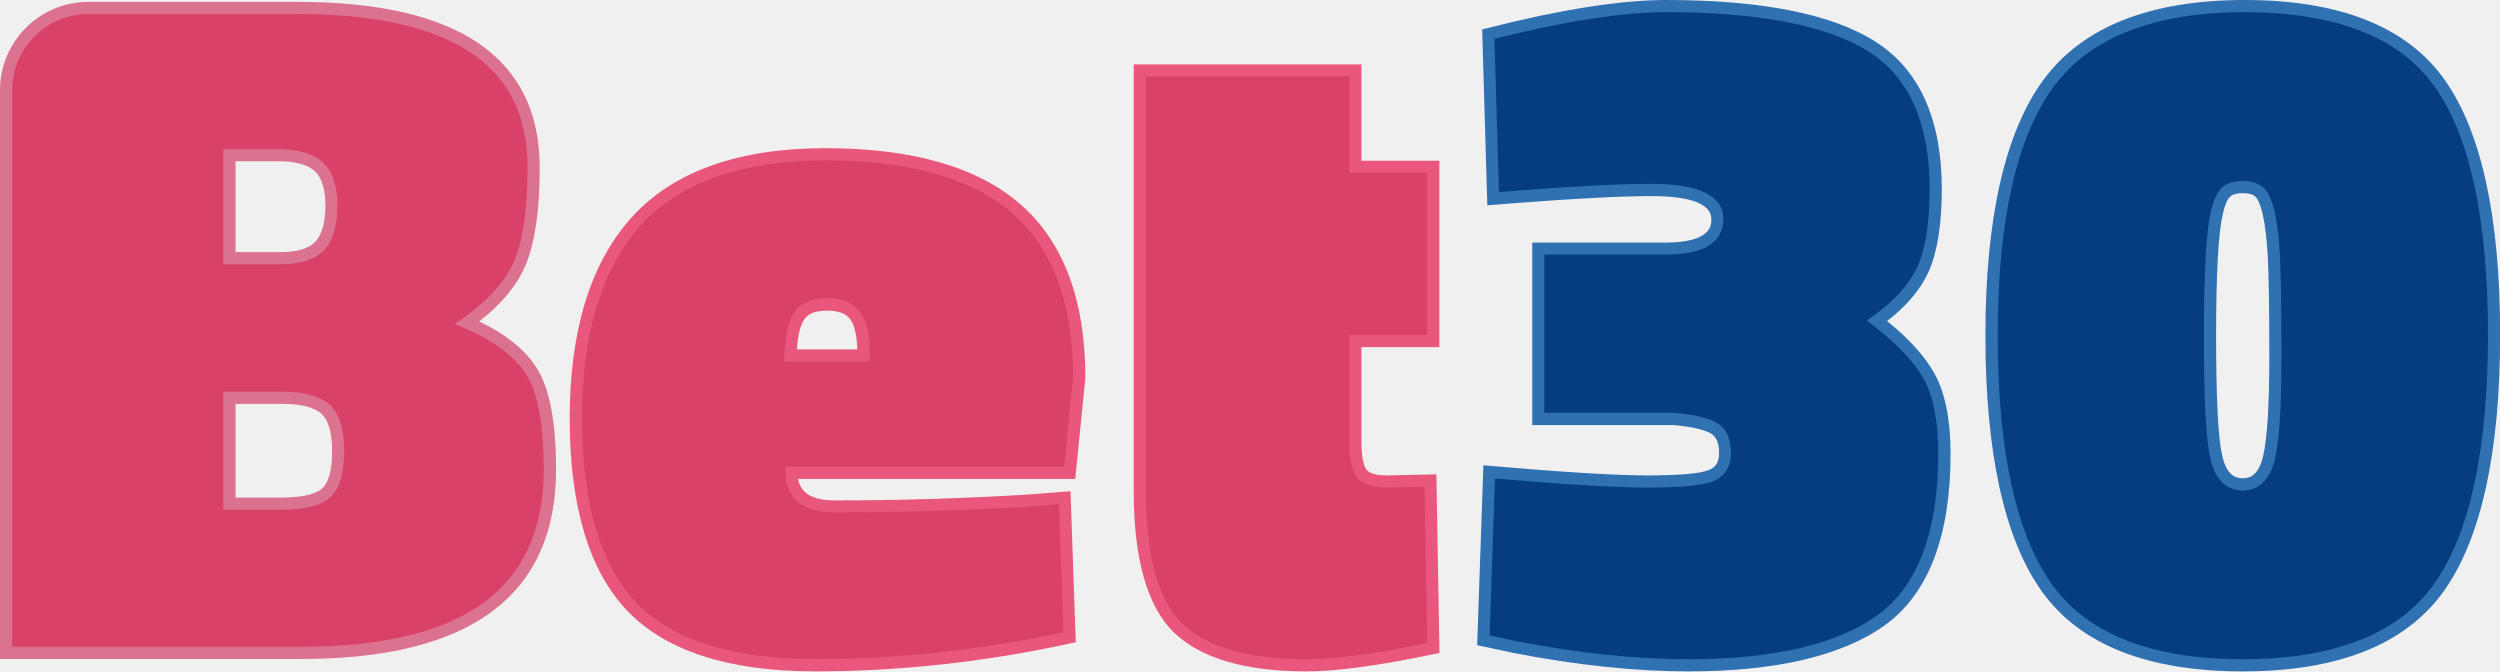
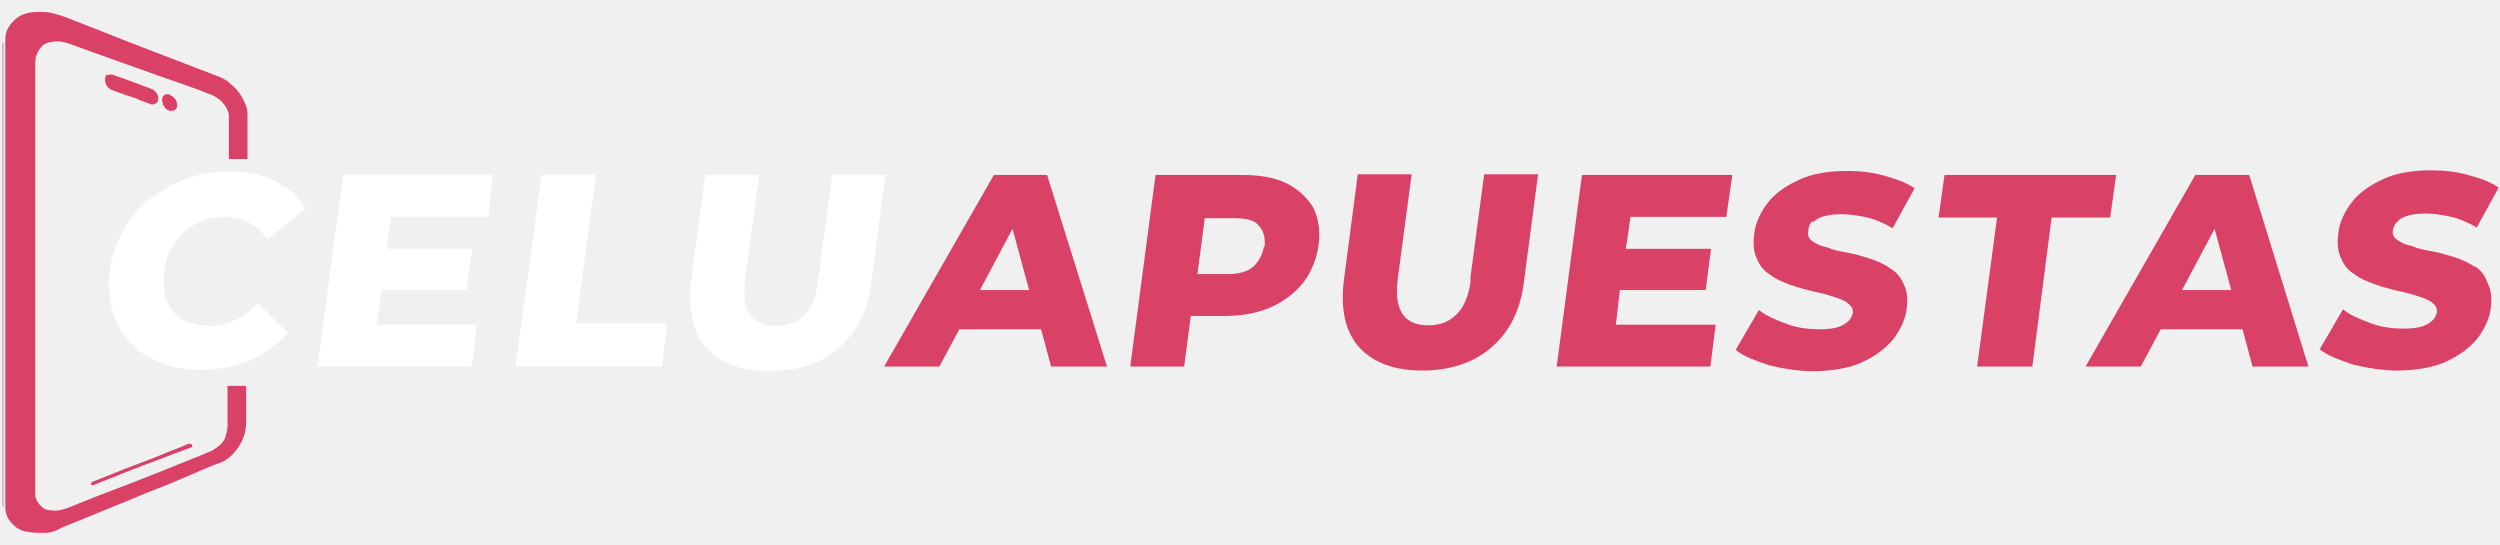
- <svg xmlns="http://www.w3.org/2000/svg" version="1.1" id="Capa_1" x="0px" y="0px" viewBox="0 0 1851 497.1" style="enable-background:new 0 0 1851 497.1;" xml:space="preserve">
-   <style type="text/css">
- 	.st0{fill:#053D7E;}
- 	.st1{fill:#DA4168;}
- 	.st2{fill:#DB7290;}
- 	.st3{fill:#E9587C;}
- 	.st4{fill:#3071B2;}
- 	.st5{fill:#333333;}
- 	.st6{fill:#737373;}
- 	.st7{fill:#959595;}
- 	.st8{fill:#878787;}
- 	.st9{fill:#656565;}
- 	.st10{fill:#FFFFFF;}
- </style>
+ <svg xmlns="http://www.w3.org/2000/svg" version="1.1" viewBox="0 0 375.8 81.8">
+   <defs>
+     <style>
+       .cls-1 {
+         fill: #da4167;
+       }
+ 
+       .cls-2 {
+         fill: #fff;
+       }
+     </style>
+   </defs>
  <g>
-     <g>
-       <g>
-         <path class="st0" d="M1233.7,4.5c69.8,0,120.5,10,152.1,29.9c31.6,20,47.4,55.1,47.4,105.5c0,26.1-3.2,46.1-9.6,59.9     c-6.4,13.8-17.7,26.4-33.8,37.8c18,13.8,30.9,27.4,38.5,41c7.6,13.5,11.4,32.7,11.4,57.4c0,59.4-15.4,100.4-46.3,122.9     c-30.9,22.6-78.6,33.8-143.2,33.8c-39.4,0-82.2-4.5-128.3-13.5l-23.5-5l4.3-124.7c54.6,4.8,93.6,7.1,116.9,7.1     c23.3,0,38.7-1.3,46.3-3.9c7.6-2.6,11.4-8.3,11.4-17.1c0-8.8-2.6-14.8-7.8-18.2c-5.2-3.3-15.2-5.7-29.9-7.1h-100.5V184.1h94.1     c25.7,0,38.5-7.2,38.5-21.7c0-14.5-16.4-21.7-49.2-21.7c-22.3,0-55.1,1.7-98.3,5l-18.5,1.4l-3.6-121.9     C1156.5,11.4,1200.4,4.5,1233.7,4.5z" />
-       </g>
-       <g>
-         <path class="st0" d="M1474.6,248.6c0-86.2,14-148.5,42-186.7c28-38.2,76.5-57.4,145.4-57.4c68.9,0,116.9,18.9,143.9,56.7     c27.1,37.8,40.6,100,40.6,186.7c0,86.7-13.7,149.2-41,187.4c-27.3,38.2-75.7,57.4-145,57.4c-69.4,0-117.7-19.1-145-57.4     C1488.2,397,1474.6,334.8,1474.6,248.6z M1672.7,142c-2.9-2.4-6.9-3.6-12.1-3.6c-5.2,0-9.3,1.2-12.1,3.6     c-2.9,2.4-5.2,7.6-7.1,15.7c-3.3,14.3-5,44.5-5,90.9c0,46.3,1.5,76.2,4.6,89.8c3.1,13.5,9.6,20.3,19.6,20.3s16.5-6.8,19.6-20.3     c3.1-13.5,4.6-38.1,4.6-73.8s-0.4-60.3-1.1-74.1c-0.7-13.8-2-24.7-3.9-32.8C1677.9,149.6,1675.5,144.4,1672.7,142z" />
-       </g>
-     </g>
-     <g>
-       <g>
-         <path class="st1" d="M4.5,66.8c0-33.6,27.2-60.9,60.9-60.9h155.1C336.8,5.9,395,45.4,395,124.2c0,29.9-3.2,53-9.6,69.1     c-6.4,16.2-19.6,31.4-39.5,45.6c23.3,10,39.3,22.2,48.1,36.7c8.8,14.5,13.2,38.6,13.2,72.3c0,90.3-61.3,135.4-183.8,135.4H4.5     V66.8z M206.2,115h-36.3v76.2h37.1c14.3,0,24.2-3.1,29.9-9.3c5.7-6.2,8.6-16,8.6-29.6c0-13.5-3.1-23.2-9.3-28.9     C229.9,117.8,219.9,115,206.2,115z M208.3,294.5h-38.5v78.4h38.5c16.6,0,27.8-2.7,33.5-8.2c5.7-5.5,8.6-15.7,8.6-30.6     c0-15-3.1-25.3-9.3-31C234.9,297.4,224,294.5,208.3,294.5z" />
-       </g>
-       <g>
-         <path class="st1" d="M586,350.1c0.5,16.6,11.2,24.9,32.1,24.9c47.5,0,95-1.4,142.5-4.3l27.8-2.1l3.6,103.3     c-63.2,13.8-126,20.7-188.5,20.7c-62.5,0-107.6-14.4-135.4-43.1c-27.8-28.7-41.7-75.3-41.7-139.7c0-64.4,15-113.1,44.9-146.1     c29.9-33,76.6-49.5,140-49.5s110.6,13.5,141.5,40.6c30.9,27.1,46.3,68.7,46.3,124.7l-7.1,70.5H586z M639.4,263.2     c0-13.8-2-23.5-6.1-29.2c-4-5.7-11-8.6-21-8.6s-16.9,2.8-20.7,8.6c-3.8,5.7-5.9,15.4-6.4,29.2H639.4z" />
-       </g>
-       <g>
-         <path class="st1" d="M843.9,123.5V52.2h159.6v71.3h57.7v129h-57.7v74.1c0,11.9,1.5,19.8,4.6,23.9c3.1,4,9.4,6.1,18.9,6.1     l32.1-0.7l2.1,124c-40.9,8.6-72.2,12.8-94.1,12.8c-44.2,0-75.8-9.2-94.8-27.4c-19-18.3-28.5-52.1-28.5-101.5V252.5V123.5z" />
-       </g>
-     </g>
-     <g>
-       <g>
-         <path class="st2" d="M223.3,487.9H0V66.8c0-36,29.3-65.4,65.4-65.4h155.1c118.8,0,179.1,41.3,179.1,122.8     c0,30.4-3.3,54.2-9.9,70.8c-6,15.1-17.7,29.6-34.9,43c20.3,9.7,34.8,21.6,43.1,35.3c9.3,15.4,13.8,39.8,13.8,74.7     C411.6,440.8,348.2,487.9,223.3,487.9z M9,478.9h214.3c60,0,105.5-11.1,135.2-33c29.3-21.6,44.1-54.5,44.1-97.9     c0-32.7-4.2-56.3-12.5-70c-8.3-13.6-23.7-25.3-46-34.9l-7.3-3.2l6.5-4.6c19.1-13.7,31.9-28.3,38-43.6c6.2-15.5,9.3-38.2,9.3-67.5     c0-38.2-13.6-66-41.7-85c-28.2-19.1-71.4-28.8-128.4-28.8H65.4C34.3,10.4,9,35.7,9,66.8V478.9z M208.3,377.4h-43V290h43     c17,0,28.7,3.2,35.8,9.7c7.2,6.7,10.7,17.9,10.7,34.3c0,16.4-3.3,27.5-9.9,33.9C238.3,374.3,226.3,377.4,208.3,377.4z      M174.3,368.4h34c19.1,0,27.1-3.8,30.4-6.9c4.8-4.6,7.2-13.8,7.2-27.4c0-13.6-2.6-22.9-7.8-27.7c-5.3-4.9-15.3-7.4-29.7-7.4h-34     V368.4z M206.9,195.7h-41.6v-85.2h40.8c14.9,0,26,3.3,33,9.7c7.1,6.6,10.7,17.4,10.7,32.2c0,14.7-3.3,25.6-9.7,32.6     C233.5,192.2,222.6,195.7,206.9,195.7z M174.3,186.7h32.6c12.9,0,21.8-2.6,26.6-7.8c4.9-5.3,7.4-14.2,7.4-26.5     c0-12.2-2.6-20.8-7.8-25.6c-5.3-4.9-14.3-7.4-26.9-7.4h-31.8V186.7z" />
-       </g>
-       <g>
-         <path class="st3" d="M603.4,497.1c-63.5,0-110.1-15-138.6-44.5c-28.5-29.5-43-77.5-43-142.8c0-65.2,15.5-115.4,46.1-149.1     c30.7-33.8,78.9-51,143.4-51c64.2,0,112.8,14,144.4,41.7c31.8,27.8,47.9,70.9,47.9,128.1l0,0.5l-7.5,74.6H590.9     c1.4,7.8,7,15.9,27.1,15.9c47.2,0,95.1-1.4,142.2-4.3l32.4-2.5l3.9,111.8l-3.7,0.8C729.7,490.1,665.9,497.1,603.4,497.1z      M611.3,118.7c-61.8,0-107.8,16.2-136.7,48c-29,32-43.7,80.1-43.7,143.1c0,62.9,13.6,108.8,40.4,136.5     c26.8,27.7,71.2,41.7,132.2,41.7c60.6,0,122.5-6.7,183.9-19.8l-3.3-94.9l-23.1,1.8c-47.4,2.8-95.5,4.3-142.9,4.3     c-29.5,0-36.2-15.9-36.6-29.3l-0.1-4.6h206.5l6.7-66.3c0-54.3-15.1-95.1-44.8-121.1C719.9,132,673.3,118.7,611.3,118.7z      M643.9,267.7h-63.3l0.2-4.7c0.5-14.8,2.8-25.1,7.2-31.6c4.7-7,12.9-10.6,24.4-10.6c11.5,0,19.8,3.5,24.7,10.4     c4.6,6.6,6.9,17,6.9,31.8V267.7z M590,258.7h44.8c-0.5-12.8-3-19.1-5.1-22.1c-3.2-4.5-8.8-6.6-17.3-6.6c-8.5,0-14,2.1-16.9,6.5     C592.5,240.8,590.7,248.3,590,258.7z" />
-       </g>
-       <g>
-         <path class="st3" d="M967.2,497.1c-45.2,0-78.1-9.7-97.9-28.7c-19.8-19.1-29.9-54.3-29.9-104.8V47.7H1008V119h57.7v138H1008v69.6     c0,14.2,2.3,19.3,3.7,21.1c2.1,2.8,7.4,4.3,15.3,4.3l36.5-0.8l2.3,132.2l-3.6,0.8C1021.2,492.8,989.3,497.1,967.2,497.1z      M848.4,56.7v306.9c0,47.9,9.1,81,27.1,98.3c18,17.4,48.9,26.2,91.7,26.2c20.8,0,50.9-4,89.5-12l-2-115.7l-27.6,0.6     c-11.1,0-18.4-2.6-22.5-7.8c-3.7-4.9-5.6-13.6-5.6-26.6V248h57.7V128H999V56.7H848.4z" />
-       </g>
-     </g>
-     <g>
-       <g>
-         <path class="st4" d="M1250.1,497.1c-39.5,0-83-4.6-129.1-13.6l-27.3-5.8l4.6-133.2l4.7,0.4c54.2,4.7,93.4,7.1,116.5,7.1     c22.7,0,37.8-1.2,44.9-3.7c5.8-2,8.4-5.9,8.4-12.8c0-7.2-1.9-11.9-5.8-14.4c-3.2-2-10.5-4.7-27.7-6.4h-104.8V179.6h98.6     c34,0,34-13,34-17.2c0-11.4-15-17.2-44.7-17.2c-22,0-55,1.7-98,5l-23.2,1.8l-3.8-130.2l3.5-0.9C1155.5,7,1200.2,0,1233.7,0     c70.4,0,122.4,10.3,154.5,30.6c32.8,20.7,49.5,57.5,49.5,109.3c0,26.7-3.4,47.5-10,61.8c-6,13-16.3,25.1-30.5,36     c16,12.9,27.8,25.9,35,38.7c7.9,14.2,12,34.2,12,59.6c0,60.6-16.2,103.2-48.2,126.6C1364.5,485.4,1315.4,497.1,1250.1,497.1z      M1102.9,470.5l19.8,4.2c45.5,8.9,88.4,13.4,127.3,13.4c63.3,0,110.6-11.1,140.6-33c29.5-21.6,44.5-61.7,44.5-119.3     c0-23.8-3.6-42.4-10.8-55.2c-7.3-12.9-19.8-26.2-37.3-39.6l-4.9-3.7l5-3.5c15.4-10.9,26.3-23,32.4-36c6.1-13.1,9.2-32.6,9.2-58     c0-48.5-15.2-82.7-45.3-101.7C1352.7,18.8,1302.3,9,1233.7,9c-32,0-74.8,6.6-127.2,19.7l3.3,113.5l13.8-1.1     c43.2-3.3,76.4-5,98.7-5c35.6,0,53.7,8.8,53.7,26.2c0,8.8-4.1,15.8-11.9,20.2c-7.2,4-17.3,6-31.1,6h-89.6v117.1h96.2l0.2,0     c15.6,1.5,26,4.1,31.9,7.8c6.6,4.2,9.9,11.6,9.9,22c0,10.7-5,18.1-14.4,21.4c-8.1,2.8-23.8,4.2-47.8,4.2     c-22.7,0-60.5-2.3-112.5-6.7L1102.9,470.5z" />
-       </g>
-       <g>
-         <path class="st4" d="M1660.5,497.1c-70.6,0-120.6-19.9-148.7-59.2c-27.7-38.8-41.8-102.5-41.8-189.3     c0-86.8,14.4-150.5,42.9-189.4C1541.8,19.9,1591.9,0,1662,0c70.1,0,119.8,19.7,147.6,58.5c27.5,38.4,41.5,102.1,41.5,189.3     c0,87.3-14.1,151.2-41.8,190C1781.1,477.2,1731.1,497.1,1660.5,497.1z M1662,9c-67,0-114.7,18.7-141.7,55.5     c-27.3,37.3-41.2,99.2-41.2,184c0,84.9,13.5,146.8,40.1,184.1c26.3,36.8,73.8,55.5,141.4,55.5c67.5,0,115.1-18.7,141.4-55.5     c26.6-37.3,40.1-99.5,40.1-184.8c0-85.3-13.4-147.3-39.8-184.1C1776.2,27.4,1729,9,1662,9z M1660.5,363.2     c-8.5,0-19.5-4.1-24-23.8c-3.2-14-4.7-43.7-4.7-90.8c0-47.1,1.7-77.2,5.1-91.9c2.1-9.1,5-15,8.6-18.1c3.7-3.1,8.7-4.6,15-4.6     s11.3,1.5,15,4.6l0,0c3.7,3.1,6.4,8.8,8.6,18.1c2,8.4,3.3,19.7,4,33.6c0.7,13.8,1.1,38.8,1.1,74.3c0,36.3-1.6,60.7-4.7,74.8     C1680,359,1669,363.2,1660.5,363.2z M1660.5,143c-4.1,0-7.2,0.8-9.2,2.5c-1.2,1-3.5,4-5.6,13.2c-3.2,13.8-4.9,44.1-4.9,89.8     c0,45.8,1.5,75.7,4.5,88.8c3.4,15.1,10.3,16.8,15.2,16.8c4.9,0,11.8-1.7,15.2-16.8c3-13.2,4.5-37.6,4.5-72.8     c0-35.4-0.4-60.2-1.1-73.9c-0.7-13.4-2-24.2-3.8-32c-2.2-9.3-4.5-12.3-5.6-13.2C1667.8,143.8,1664.7,143,1660.5,143z" />
+     <g id="Layer_1">
+       <g id="Layer_1-2" data-name="Layer_1">
+         <g id="Capa_1">
+           <g>
+             <path class="cls-1" d="M25.5,14.3c.7.3,1,.8,1.1,1.5,0,.6-.3.9-.9.8-.8,0-1.3-.9-1.3-1.6,0-.7.7-.9,1.2-.8ZM16.2,11.3c0,0,.3,0,.4,0s.3,0,.6.2c1.8.7,3.5,1.3,5.2,1.9.7.2,1,.7,1.2,1.3,0,.3,0,.8-.3.9s-.4.2-.8,0c-.7-.3-1.3-.4-2-.8-1.1-.3-2.3-.8-3.5-1.2-.7-.2-1-.7-1.2-1.3,0-.6,0-.8.2-1.1h0ZM28.5,67.3c-.8.3-1.5.6-2.2.8-2.5,1-5.1,1.9-7.6,2.9-1.6.7-3.1,1.2-4.7,1.9h-.3c0,0,0-.2,0-.3,0,0,.2-.2.3-.2,1.5-.6,3-1.2,4.5-1.8,1.8-.7,3.5-1.3,5.2-2,1.6-.7,3.1-1.2,4.7-1.9.2,0,.3,0,.3.2s0,.3-.3.3Z" />
+             <path class="cls-1" d="M.4,6.4H.4v70.1H.4V6.4Z" />
+             <path class="cls-1" d="M34.2,64c0,.7-.2,1.3-.4,1.9-.3.7-.9,1.2-1.7,1.7-.4.3-.8.3-1.3.6-2.2.9-4.5,1.8-6.7,2.7-3,1.2-6.1,2.4-9.3,3.6-1.5.6-3,1.2-4.5,1.8-.8.3-1.8.6-2.6.4-.7,0-1.2-.2-1.7-.8-.3-.3-.6-.8-.7-1.3V9.5c0-.8.2-1.6.8-2.3.4-.6,1-.8,1.7-.9.9-.2,1.8,0,2.7.3,1.6.6,3.1,1.1,4.7,1.7,2.8,1,5.6,2,8.4,3,2.8,1,5.6,1.9,8.3,3,1.3.6,2.2,1.6,2.5,2.9v6.7h2.8v-6.4c0-.7,0-1.2-.3-1.8-.3-.8-.8-1.6-1.3-2.2-.8-.8-1.5-1.5-2.5-1.9-2.1-.8-4.4-1.7-6.5-2.5-3.3-1.3-6.6-2.5-9.8-3.8-2.3-.9-4.6-1.8-6.9-2.7-1.1-.4-2.3-.8-3.5-.8s-2,0-3,.4c-.7.3-1.1.7-1.6,1.2-.7.8-1,1.6-1,2.5h0v70.5c0,.6.2,1,.4,1.5.6.9,1.3,1.6,2.3,1.9,1.1.3,2.1.3,3.2.3.9,0,1.8-.3,2.6-.8,2.7-1.1,5.5-2.2,8.1-3.3,2.1-.8,4.2-1.8,6.4-2.6,2.3-.9,4.6-1.9,6.9-2.9.8-.3,1.6-.7,2.3-.9,1.1-.4,2-1.2,2.7-2.2.8-1.1,1.3-2.4,1.3-3.9v-5.5h-2.8v5.9h.2Z" />
+             <path class="cls-1" d="M.5,76.1V6.4s0,0,0,0H.4c0,23.3,0,46.6,0,69.8,0,.2,0,.3,0,.3,0,0,0-.3,0-.3Z" />
+             <path class="cls-1" d="M17.2,13.5c1.1.4,2.3.8,3.5,1.2.7.3,1.3.4,2,.8.3,0,.6,0,.8,0,.3-.2.3-.6.3-.9-.2-.7-.6-1.1-1.2-1.3-1.8-.7-3.5-1.3-5.2-1.9-.2,0-.3-.2-.6-.2s-.3,0-.4,0c-.3.3-.3.6-.3.9.3.8.7,1.3,1.3,1.5h0Z" />
+             <path class="cls-1" d="M28.5,66.7c-1.6.7-3.1,1.2-4.7,1.9-1.8.7-3.5,1.3-5.2,2-1.5.6-3,1.2-4.5,1.8,0,0-.2,0-.3.2s0,.2,0,.3h.3c1.6-.7,3.1-1.2,4.7-1.9,2.5-1,5.1-1.9,7.6-2.9.8-.3,1.5-.6,2.2-.8.2,0,.3-.2.3-.3,0-.2-.2-.3-.4-.2Z" />
+             <path class="cls-1" d="M25.7,16.6c.6,0,.9-.3.9-.8,0-.8-.4-1.2-1.1-1.5-.7-.3-1.1,0-1.1.8,0,.8.6,1.5,1.3,1.6Z" />
+           </g>
+           <path class="cls-2" d="M25.9,37.3c.5-1,1.2-1.9,2-2.6s1.8-1.3,2.7-1.6c1-.4,2.2-.5,3.3-.5s2.6.3,3.6.9,2,1.4,2.7,2.5l5.8-4.7c-1.2-1.8-2.7-3.1-4.7-4.1s-4.3-1.4-6.9-1.4-4.4.3-6.5,1.1-3.8,1.8-5.5,3.1-3,3-3.9,4.7c-1,1.9-1.8,3.8-2,6-.3,2.2-.1,4.2.4,6s1.4,3.4,2.6,4.7,2.7,2.4,4.6,3.1c1.9.8,3.9,1.1,6.1,1.1s5.2-.4,7.3-1.4,4.2-2.3,5.8-4.1l-4.5-4.5c-1.1,1.1-2.2,2-3.4,2.5s-2.5.9-3.8.9-2.2-.2-3.2-.5c-1-.4-1.8-1-2.3-1.6-.7-.8-1-1.6-1.3-2.6-.2-1-.3-2.2-.1-3.4.1-1.2.4-2.4,1-3.4,0,0,.2-.2.2-.2Z" />
+           <polygon class="cls-2" points="47.7 55.1 70.9 55.1 71.7 48.8 56.6 48.8 57.4 43.6 70.1 43.6 71 37.4 58.1 37.4 58.8 32.6 73.4 32.6 74.1 26.3 51.6 26.3 47.7 55.1" />
+           <polygon class="cls-2" points="89.6 26.3 81.4 26.3 77.5 55.1 99.5 55.1 100.3 48.6 86.6 48.6 89.6 26.3" />
+           <path class="cls-2" d="M125.1,26.3l-2.1,15.8c-.3,2.5-1.1,4.3-2.2,5.3-1.1,1.1-2.5,1.6-4.2,1.6s-3-.5-3.8-1.6-1.1-2.8-.8-5.3l2.1-15.8h-8.1l-2.1,16c-.5,4.3.2,7.6,2.3,10,2.1,2.3,5.3,3.5,9.5,3.5s7.8-1.2,10.4-3.5c2.7-2.3,4.4-5.6,4.9-10l2.1-16h-8.1.1Z" />
+           <g>
+             <path class="cls-1" d="M149.4,26.3l-16.5,28.8h8.3l3-5.6h12.3l1.5,5.6h8.4l-9-28.8h-8ZM147.3,43.6l4.9-9.2,2.5,9.2h-7.5.1Z" />
+             <path class="cls-1" d="M193.5,27.6c-1.8-.9-4.1-1.3-6.7-1.3h-13.1l-3.8,28.8h8.1l1-7.6h5c2.6,0,4.9-.4,7-1.3,2-.9,3.6-2.1,4.9-3.7,1.2-1.6,2-3.5,2.3-5.6.3-2.2,0-4.1-.8-5.7-.9-1.5-2.2-2.7-3.9-3.6ZM190,37c-.2,1.3-.8,2.3-1.6,3.1-1,.8-2.3,1.1-3.9,1.1h-4.5l1.1-8.4h4.5c1.8,0,3,.3,3.6,1.1.8.8,1,1.9.9,3.2h-.1Z" />
+             <path class="cls-1" d="M221.1,42c-.3,2.5-1.1,4.3-2.2,5.3-1.1,1.1-2.5,1.6-4.2,1.6s-3-.5-3.8-1.6-1.1-2.8-.8-5.3l2.1-15.8h-8.1l-2.1,16c-.5,4.3.2,7.6,2.3,10,2.1,2.3,5.3,3.5,9.5,3.5s7.8-1.2,10.4-3.5c2.7-2.3,4.4-5.6,4.9-10l2.1-16h-8.1l-2.1,15.8h.1Z" />
+             <polygon class="cls-1" points="234 55.1 257.1 55.1 257.9 48.8 242.9 48.8 243.5 43.6 256.4 43.6 257.2 37.4 244.4 37.4 245.1 32.6 259.5 32.6 260.4 26.3 237.8 26.3 234 55.1" />
+             <path class="cls-1" d="M272.6,33.4c.3-.4.9-.7,1.6-.9s1.6-.3,2.7-.3,2.5.2,3.8.5,2.6.9,3.8,1.6l3.3-6c-1.3-.9-2.8-1.4-4.6-1.9s-3.6-.7-5.5-.7c-2.8,0-5.3.4-7.2,1.3-2,.9-3.6,2-4.7,3.4s-1.9,3-2.1,4.7c-.2,1.5-.1,2.8.4,3.8.4,1,1.1,1.9,2,2.4.9.7,1.9,1.1,3,1.5s2.2.7,3.4,1c1.1.2,2.2.5,3.1.8s1.6.5,2.2,1,.8.9.7,1.5c-.1.4-.3.9-.7,1.2-.3.3-.9.7-1.6.9s-1.6.3-2.7.3c-1.6,0-3.3-.2-4.9-.8s-3.1-1.2-4.2-2.1l-3.5,6c1.2,1,3,1.6,5,2.3,2.1.5,4.4.9,6.7.9s5.3-.4,7.2-1.3c2-.9,3.5-2,4.7-3.4,1.1-1.4,1.9-3,2.1-4.6.2-1.5.1-2.7-.4-3.7-.4-1-1.1-1.9-2-2.4-.9-.7-1.9-1.1-3-1.5-1.1-.3-2.2-.7-3.4-.9-1.1-.2-2.2-.4-3.1-.8-1-.2-1.6-.5-2.2-.9s-.8-.9-.7-1.5c.1-.9.3-1.3.7-1.6v.2h.1Z" />
+             <polygon class="cls-1" points="318.1 26.3 292.3 26.3 291.4 32.7 300.2 32.7 297.2 55.1 305.5 55.1 308.4 32.7 317.2 32.7 318.1 26.3" />
+             <path class="cls-1" d="M330,26.3l-16.5,28.8h8.3l3-5.6h12.3l1.5,5.6h8.4l-8.9-28.8h-8.1,0ZM328,43.6l4.9-9.2,2.5,9.2h-7.5.1Z" />
+             <path class="cls-1" d="M372.1,40.2c-.9-.7-1.9-1.1-3-1.5-1.1-.3-2.2-.7-3.4-.9-1.1-.2-2.2-.4-3.1-.8-1-.2-1.6-.5-2.2-.9s-.8-.9-.7-1.5c.1-.5.3-1,.7-1.3.3-.4.9-.7,1.6-.9s1.6-.3,2.7-.3,2.5.2,3.8.5,2.6.9,3.8,1.6l3.3-6c-1.3-.9-2.8-1.4-4.6-1.9s-3.6-.7-5.5-.7c-2.8,0-5.3.4-7.2,1.3-2,.9-3.6,2-4.7,3.4s-1.9,3-2.1,4.7c-.2,1.5-.1,2.8.4,3.8.4,1,1.1,1.9,2,2.4.9.7,1.9,1.1,3,1.5s2.2.7,3.4,1c1.1.2,2.2.5,3.1.8s1.6.5,2.2,1,.8.9.7,1.5c-.1.4-.3.9-.7,1.2-.3.3-.9.7-1.6.9s-1.6.3-2.7.3c-1.6,0-3.3-.2-4.9-.8s-3.1-1.2-4.2-2.1l-3.5,6c1.2,1,3,1.6,5,2.3,2.1.5,4.4.9,6.7.9s5.3-.4,7.2-1.3c2-.9,3.5-2,4.7-3.4,1.1-1.4,1.9-3,2.1-4.6.2-1.5.1-2.7-.4-3.7-.4-1.3-1.1-2.1-2-2.7v.2h.1Z" />
+           </g>
+         </g>
      </g>
    </g>
  </g>
</svg>
